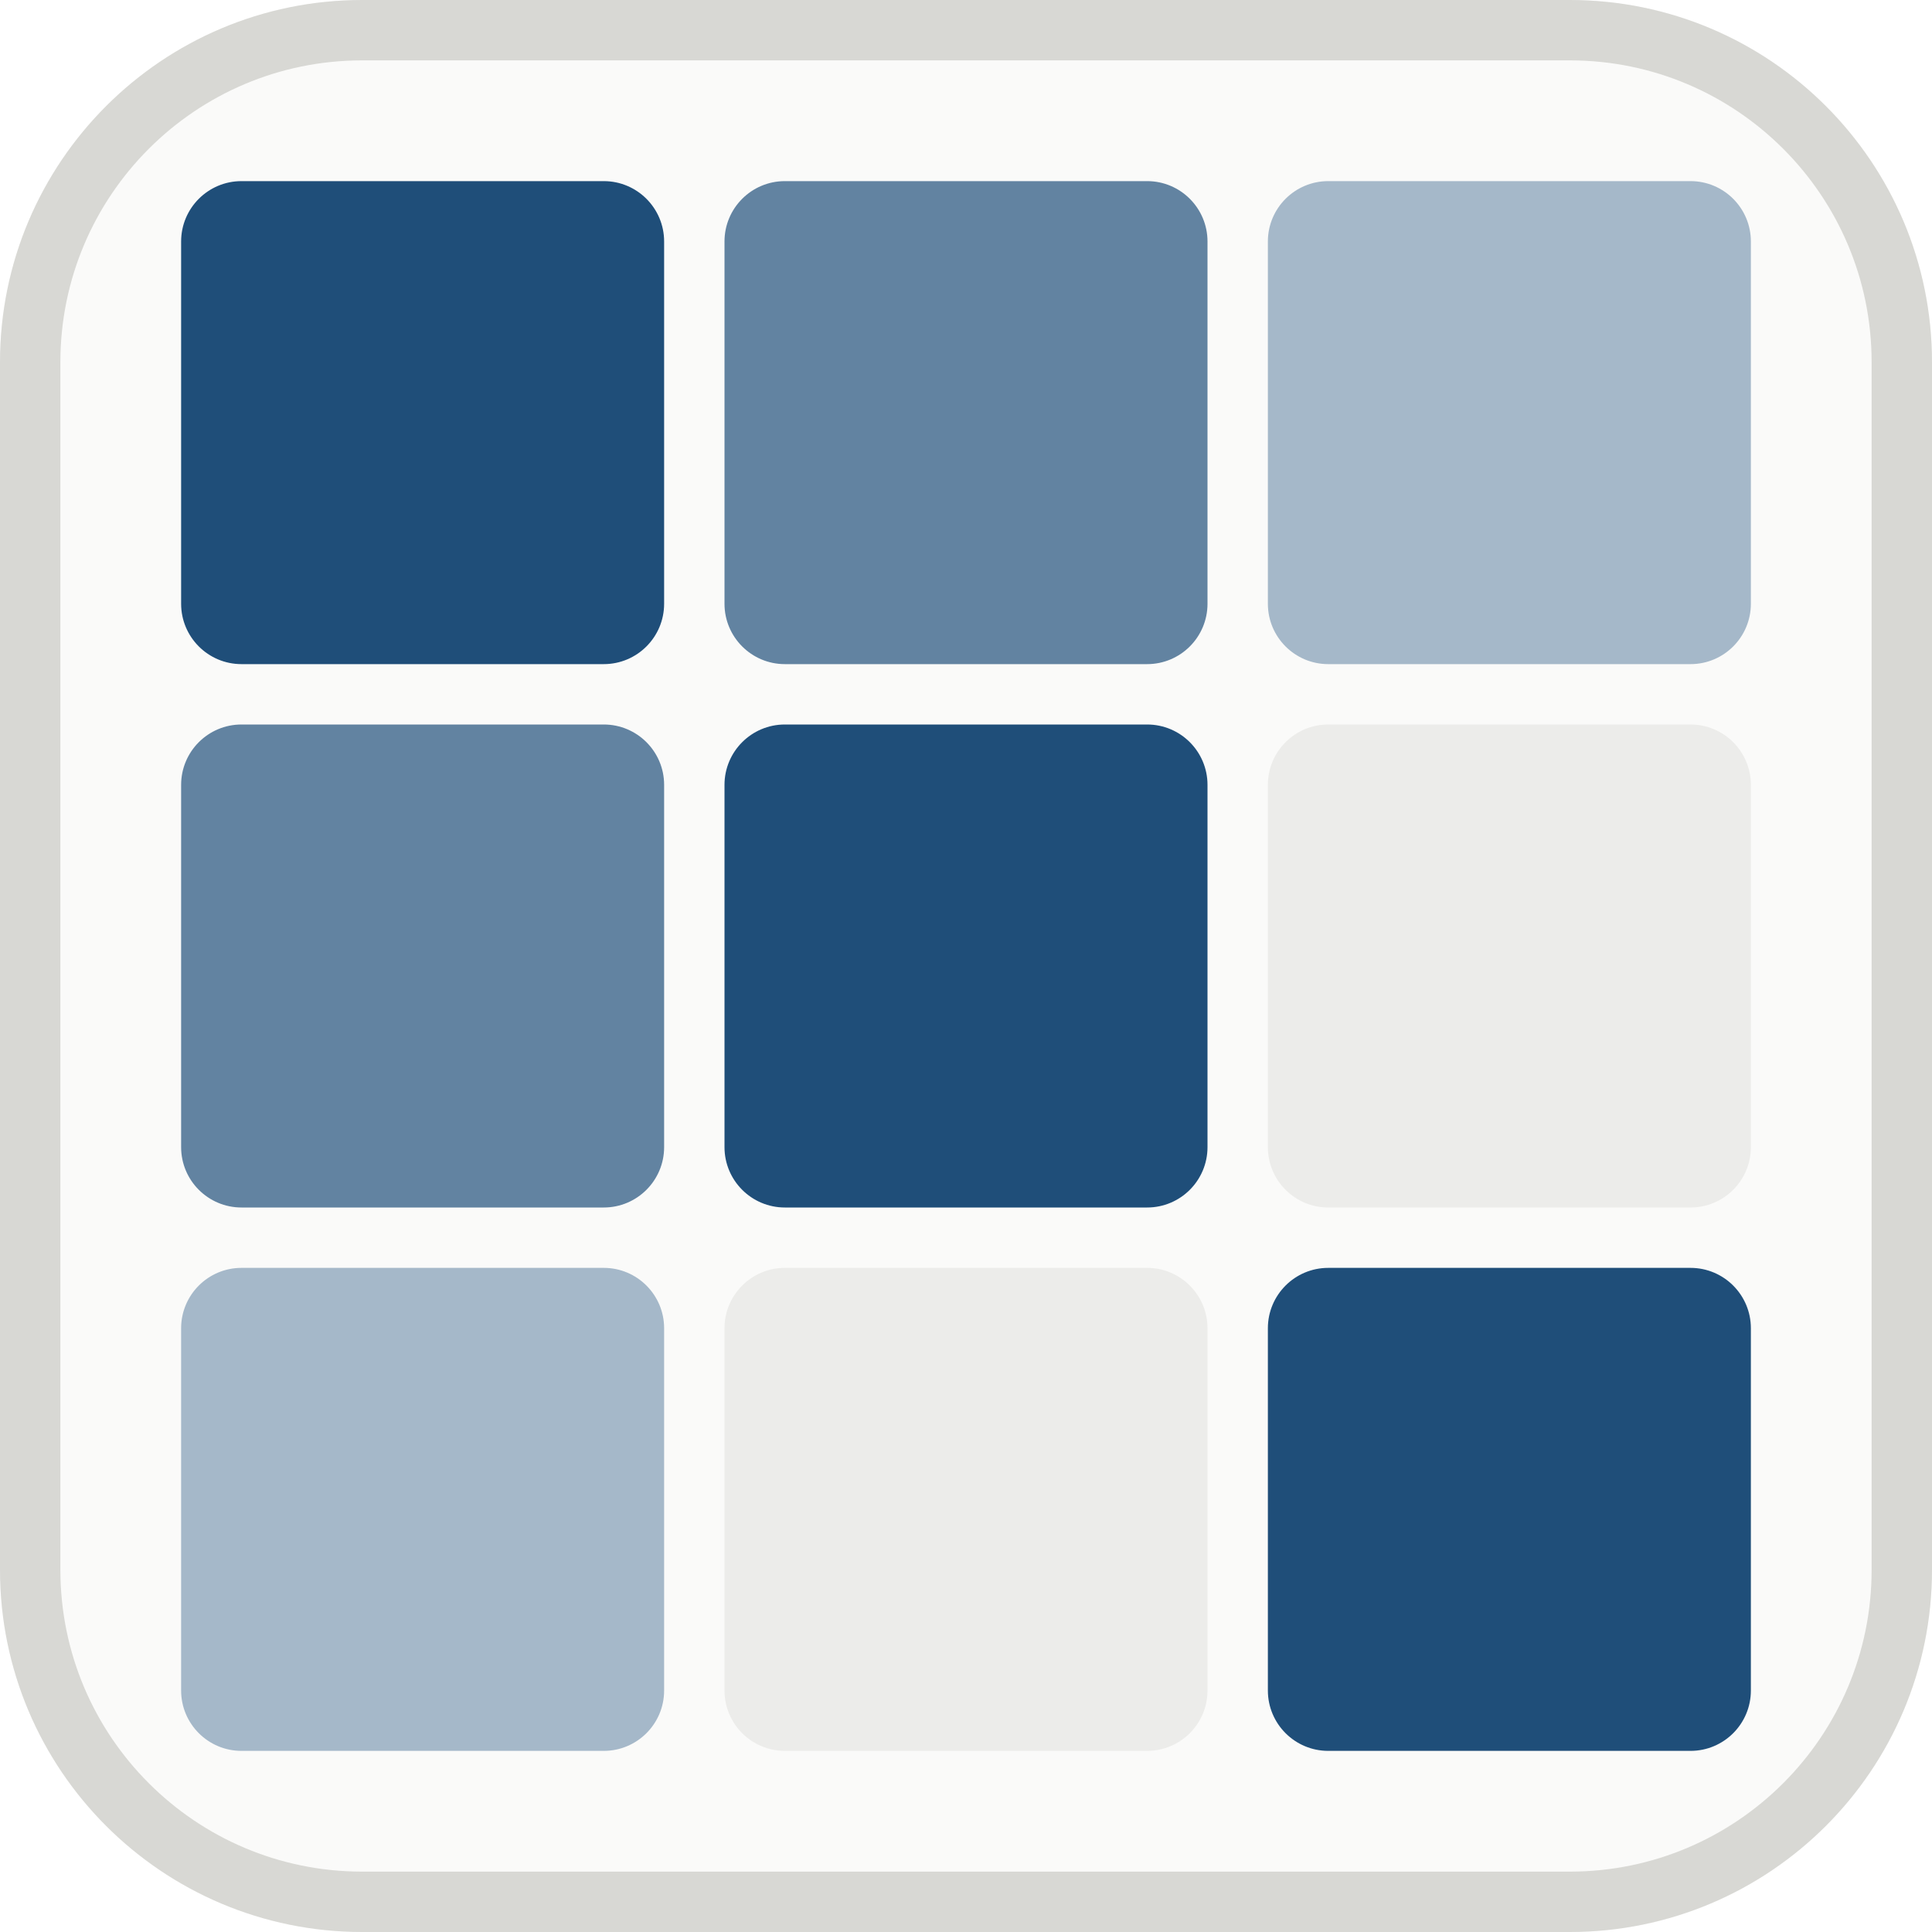
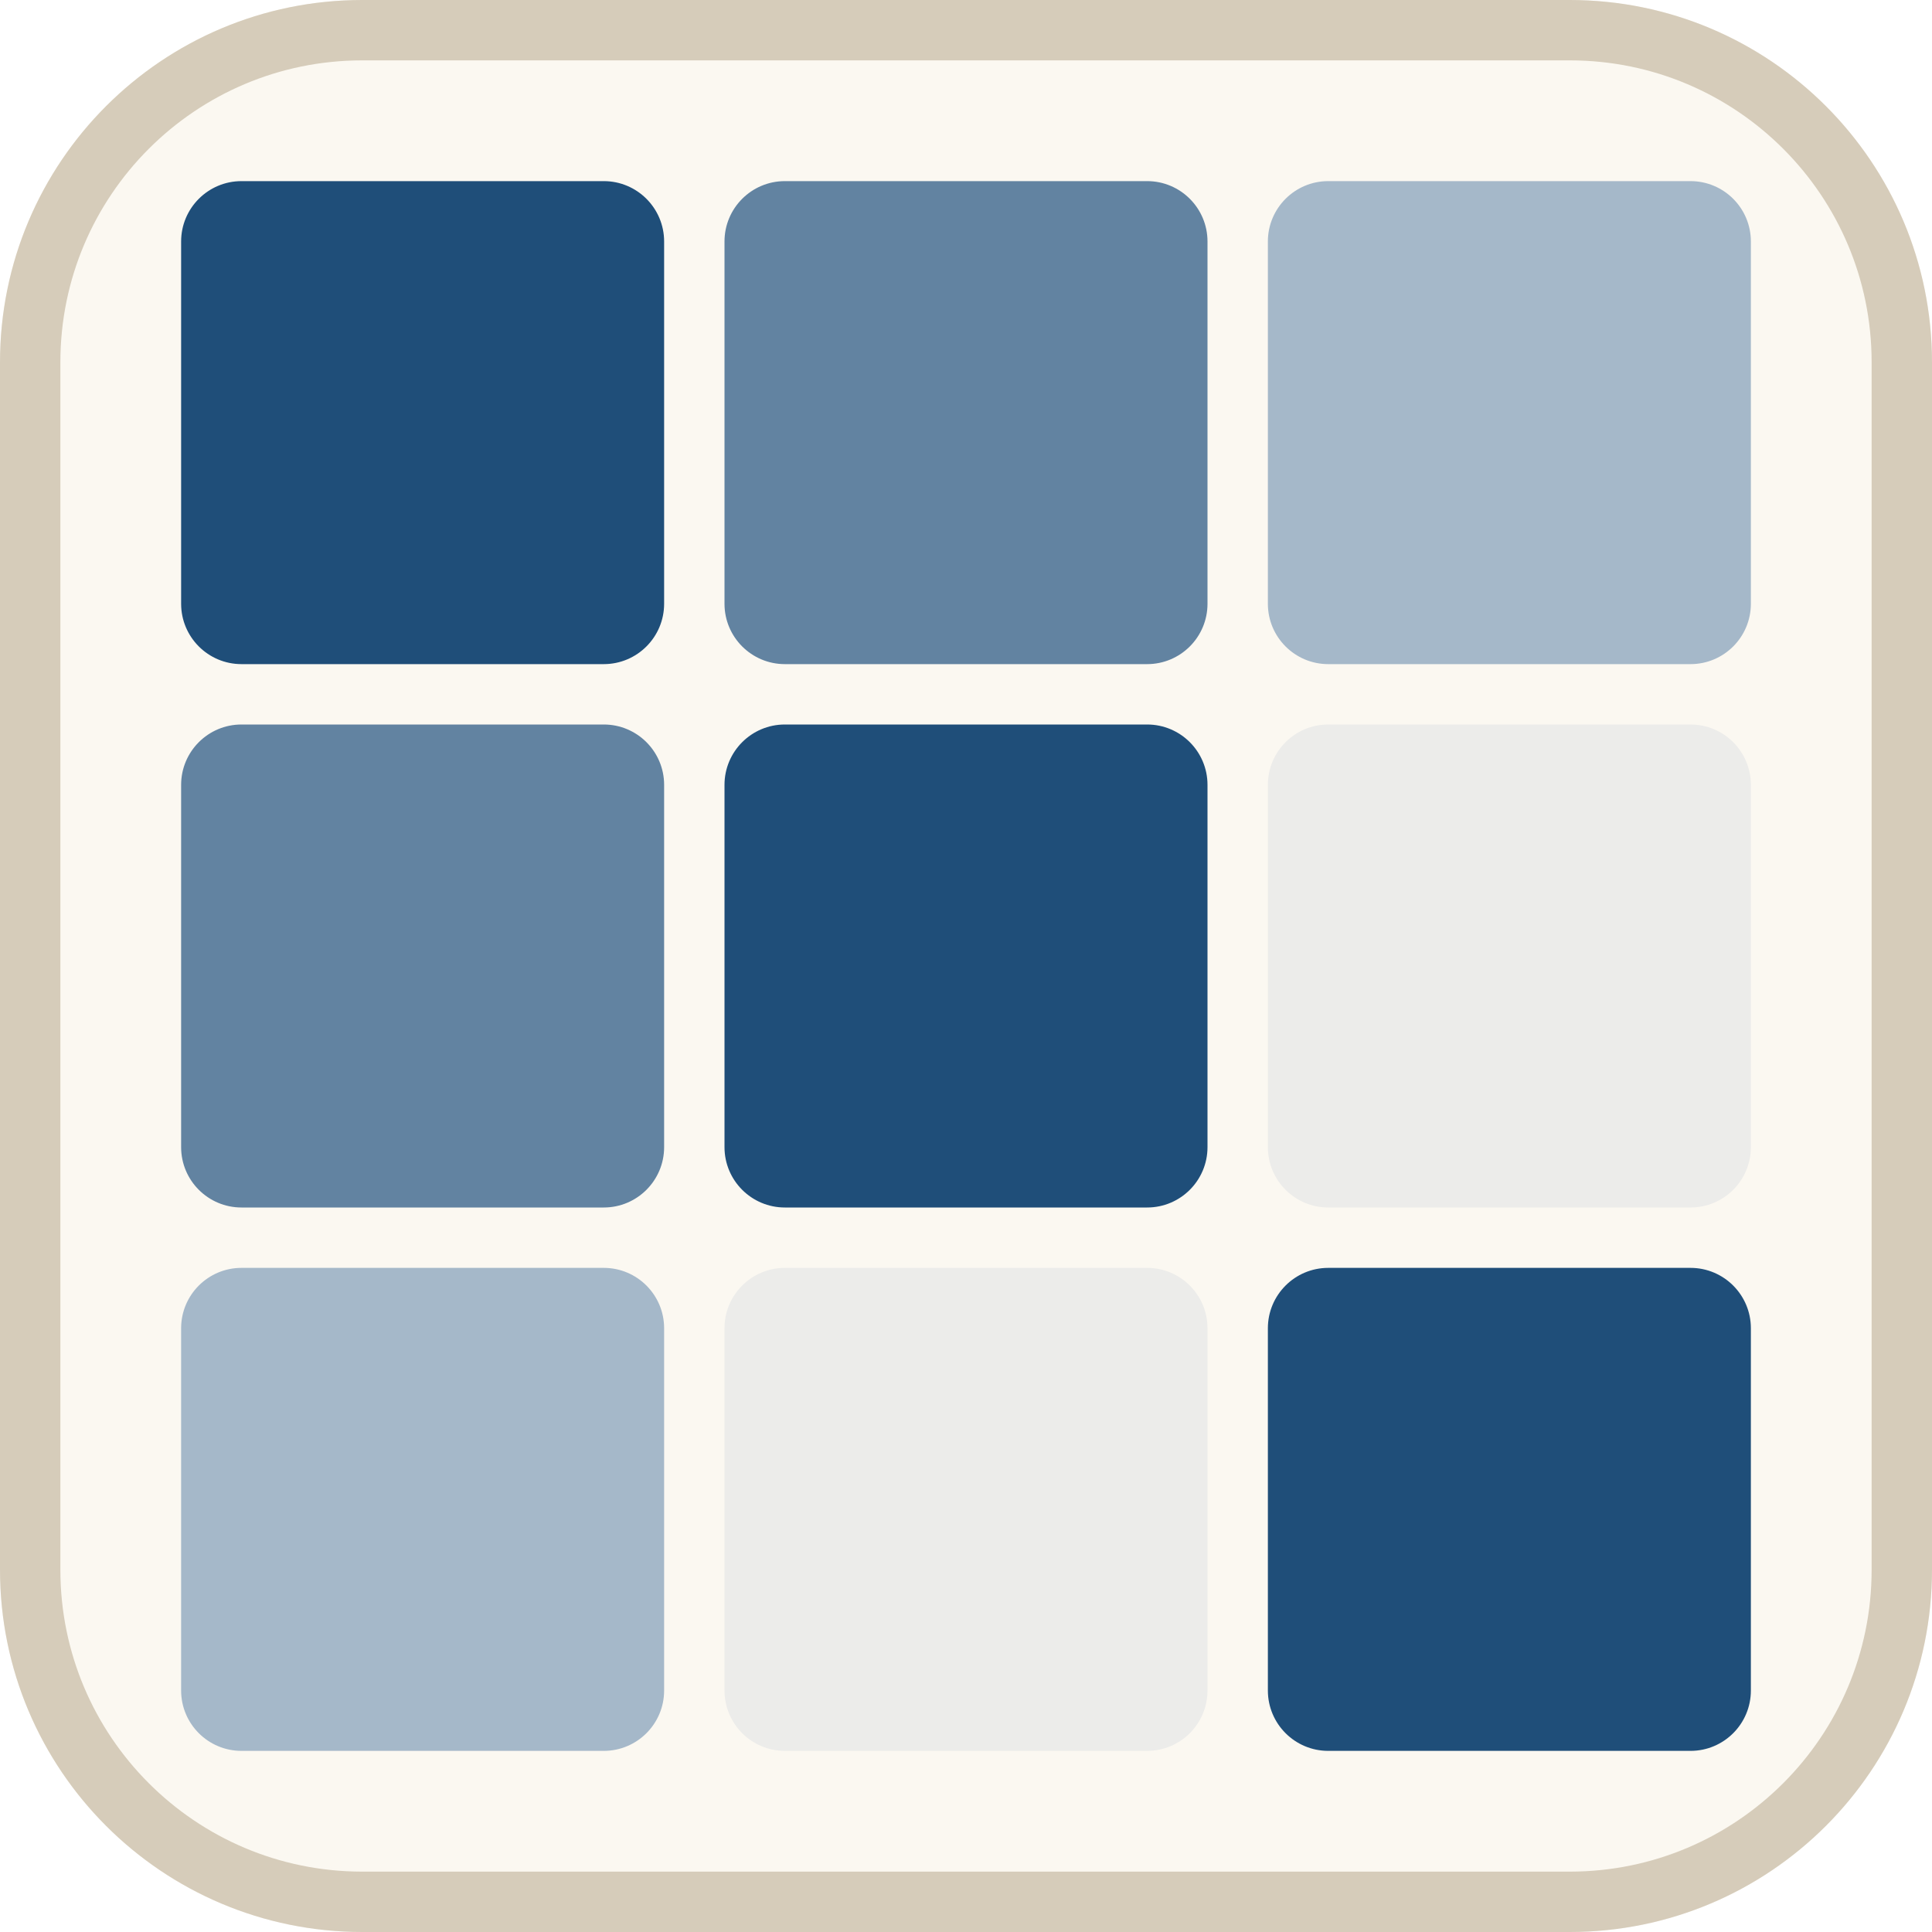
<svg xmlns="http://www.w3.org/2000/svg" viewBox="0 0 32 32" role="img" aria-label="CRediT Matrix">
  <style>
-     .ground { fill: #fafaf9 } .edge { stroke: #d8d8d4 }
+     .ground { fill: #fbf8f1 } .edge { stroke: #d6ccba }
    .lead { fill: #1f4e79 } .equal { fill: #6283a1 }
    .supporting { fill: #a5b8c9 } .none { fill: #ececea }
    @media (prefers-color-scheme: dark) {
-       .ground { fill: #1e2024 } .edge { stroke: #3a3d42 }
+       .ground { fill: #161513 } .edge { stroke: #4a463f }
      .lead { fill: #a8c1da } .equal { fill: #71879e }
      .supporting { fill: #455465 } .none { fill: #2a2c30 }
    }
  </style>
  <rect class="ground" width="32" height="32" rx="6" />
  <rect class="edge" x=".5" y=".5" width="31" height="31" rx="5.5" fill="none" />
  <g>
    <rect class="lead" x="3" y="3" width="8" height="8" rx="1" />
    <rect class="equal" x="12" y="3" width="8" height="8" rx="1" />
    <rect class="supporting" x="21" y="3" width="8" height="8" rx="1" />
    <rect class="equal" x="3" y="12" width="8" height="8" rx="1" />
    <rect class="lead" x="12" y="12" width="8" height="8" rx="1" />
    <rect class="none" x="21" y="12" width="8" height="8" rx="1" />
    <rect class="supporting" x="3" y="21" width="8" height="8" rx="1" />
    <rect class="none" x="12" y="21" width="8" height="8" rx="1" />
    <rect class="lead" x="21" y="21" width="8" height="8" rx="1" />
  </g>
</svg>
